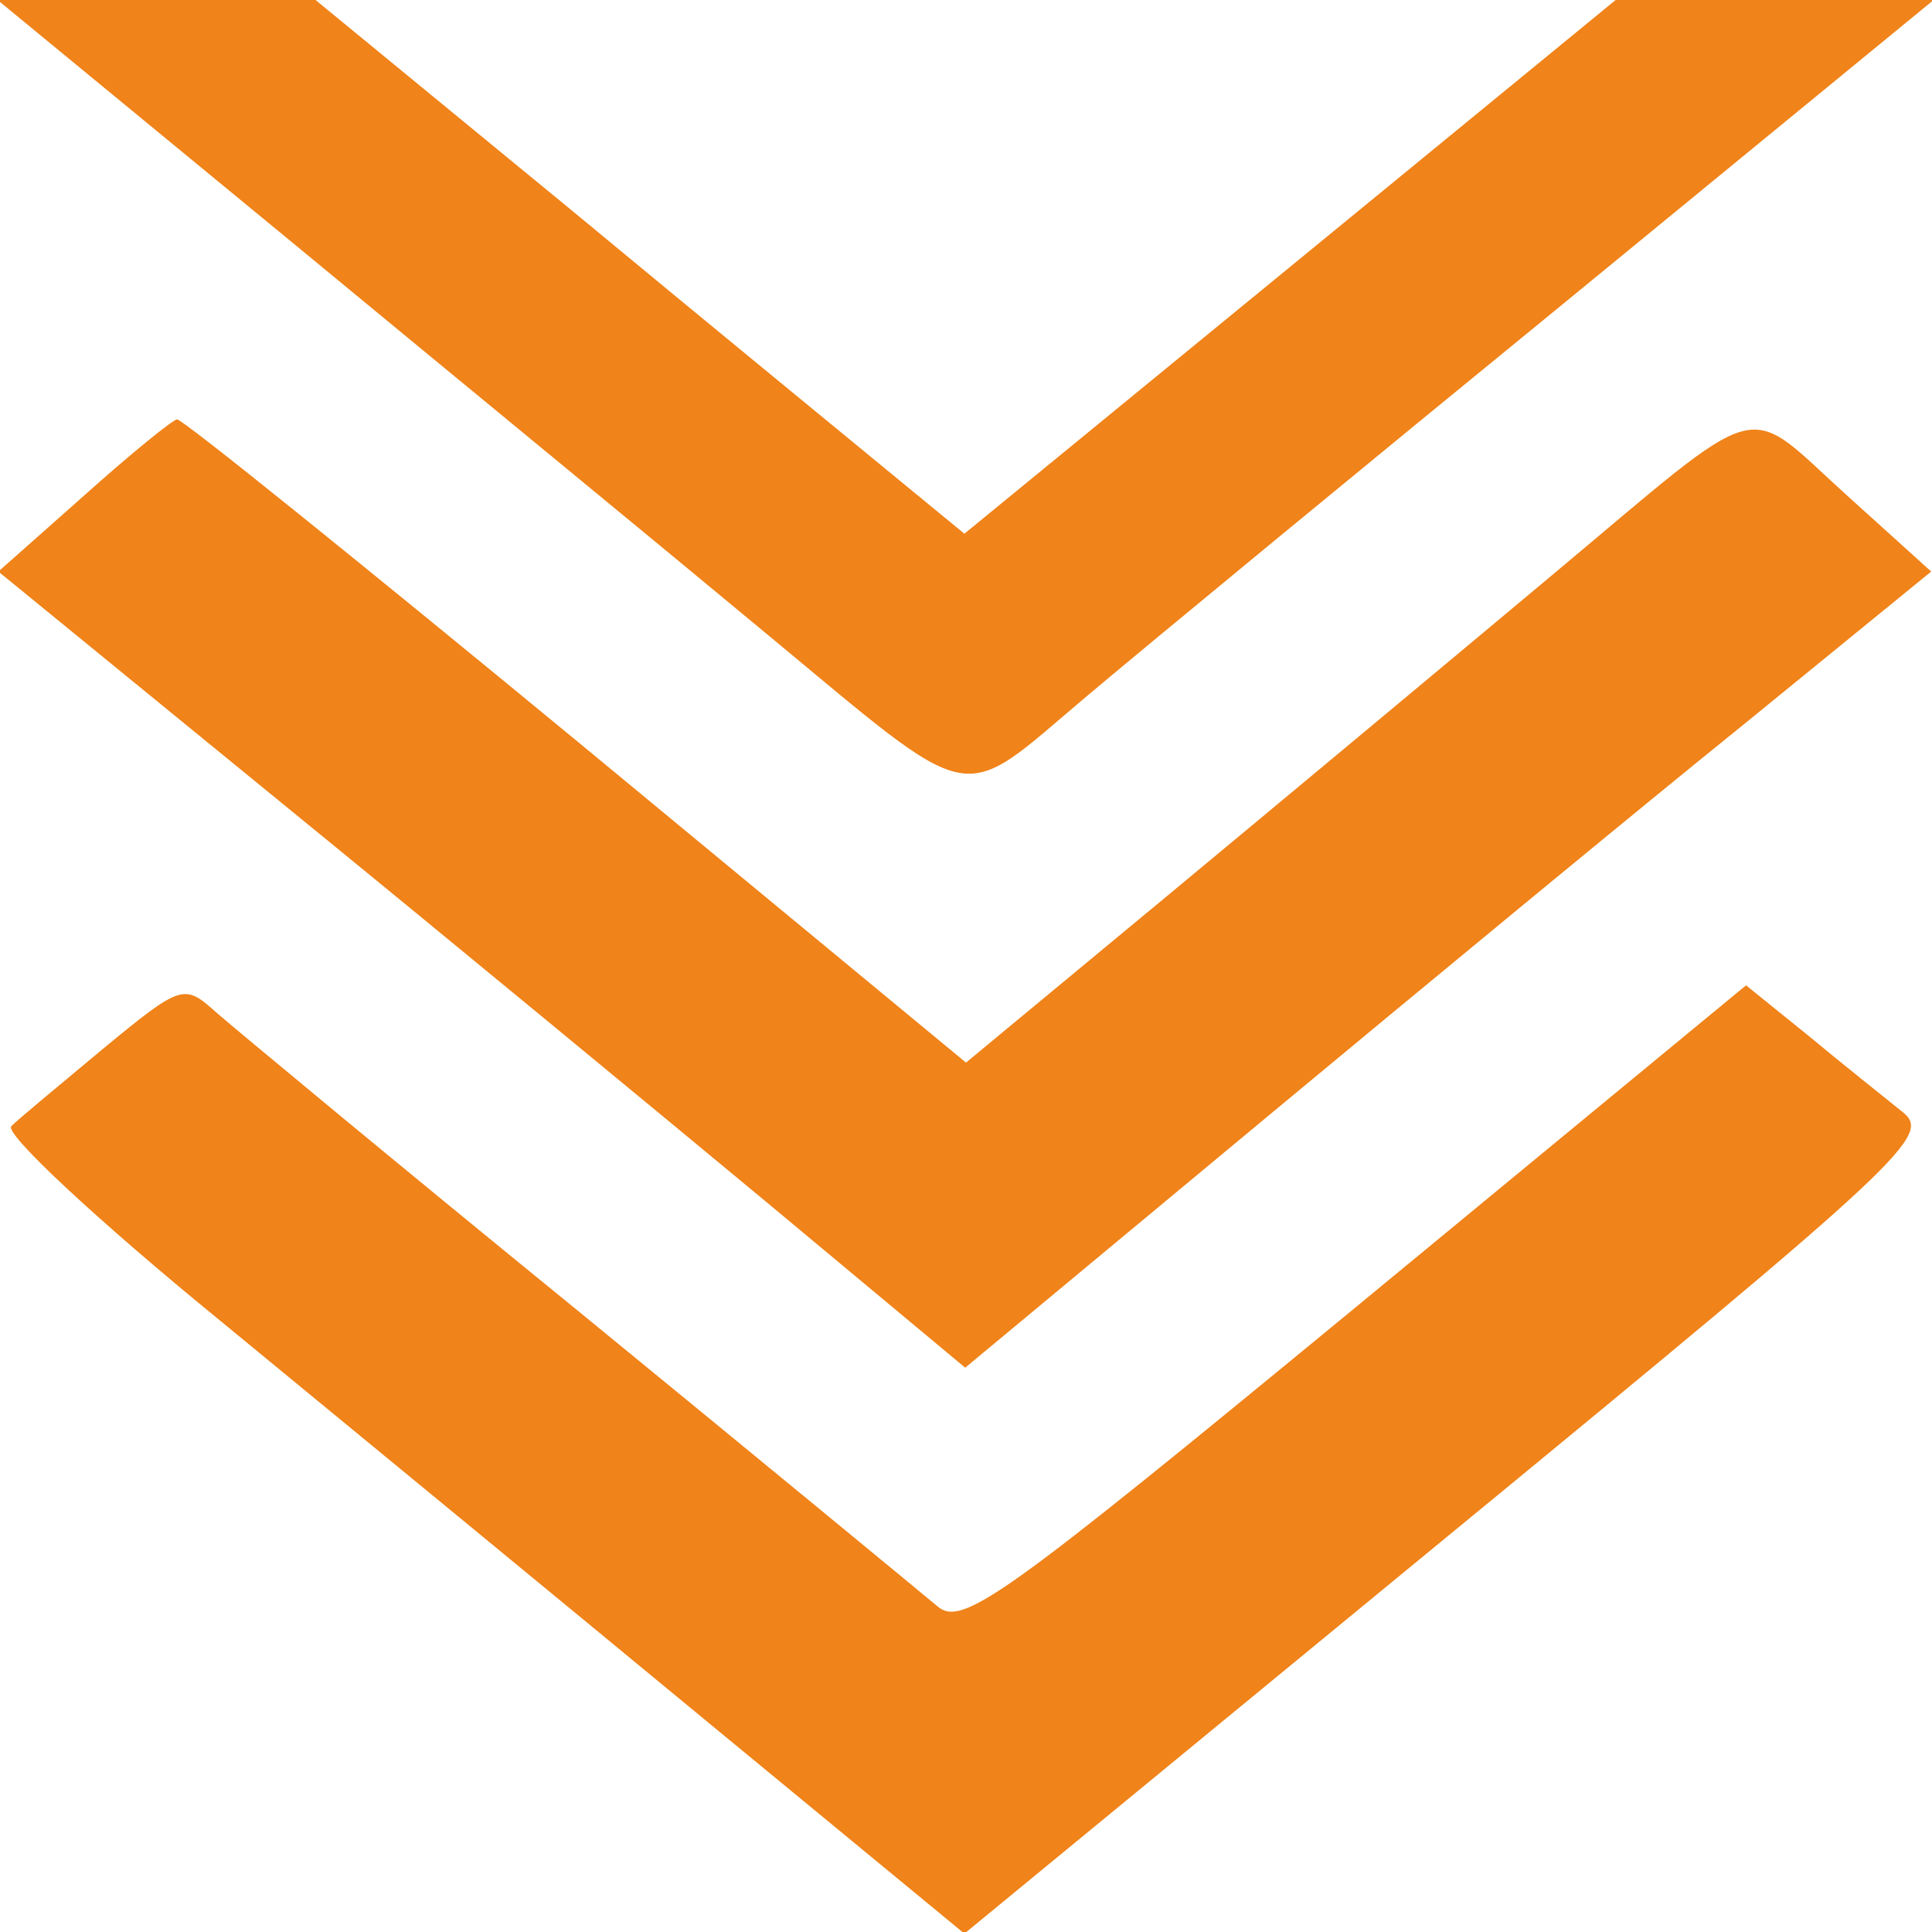
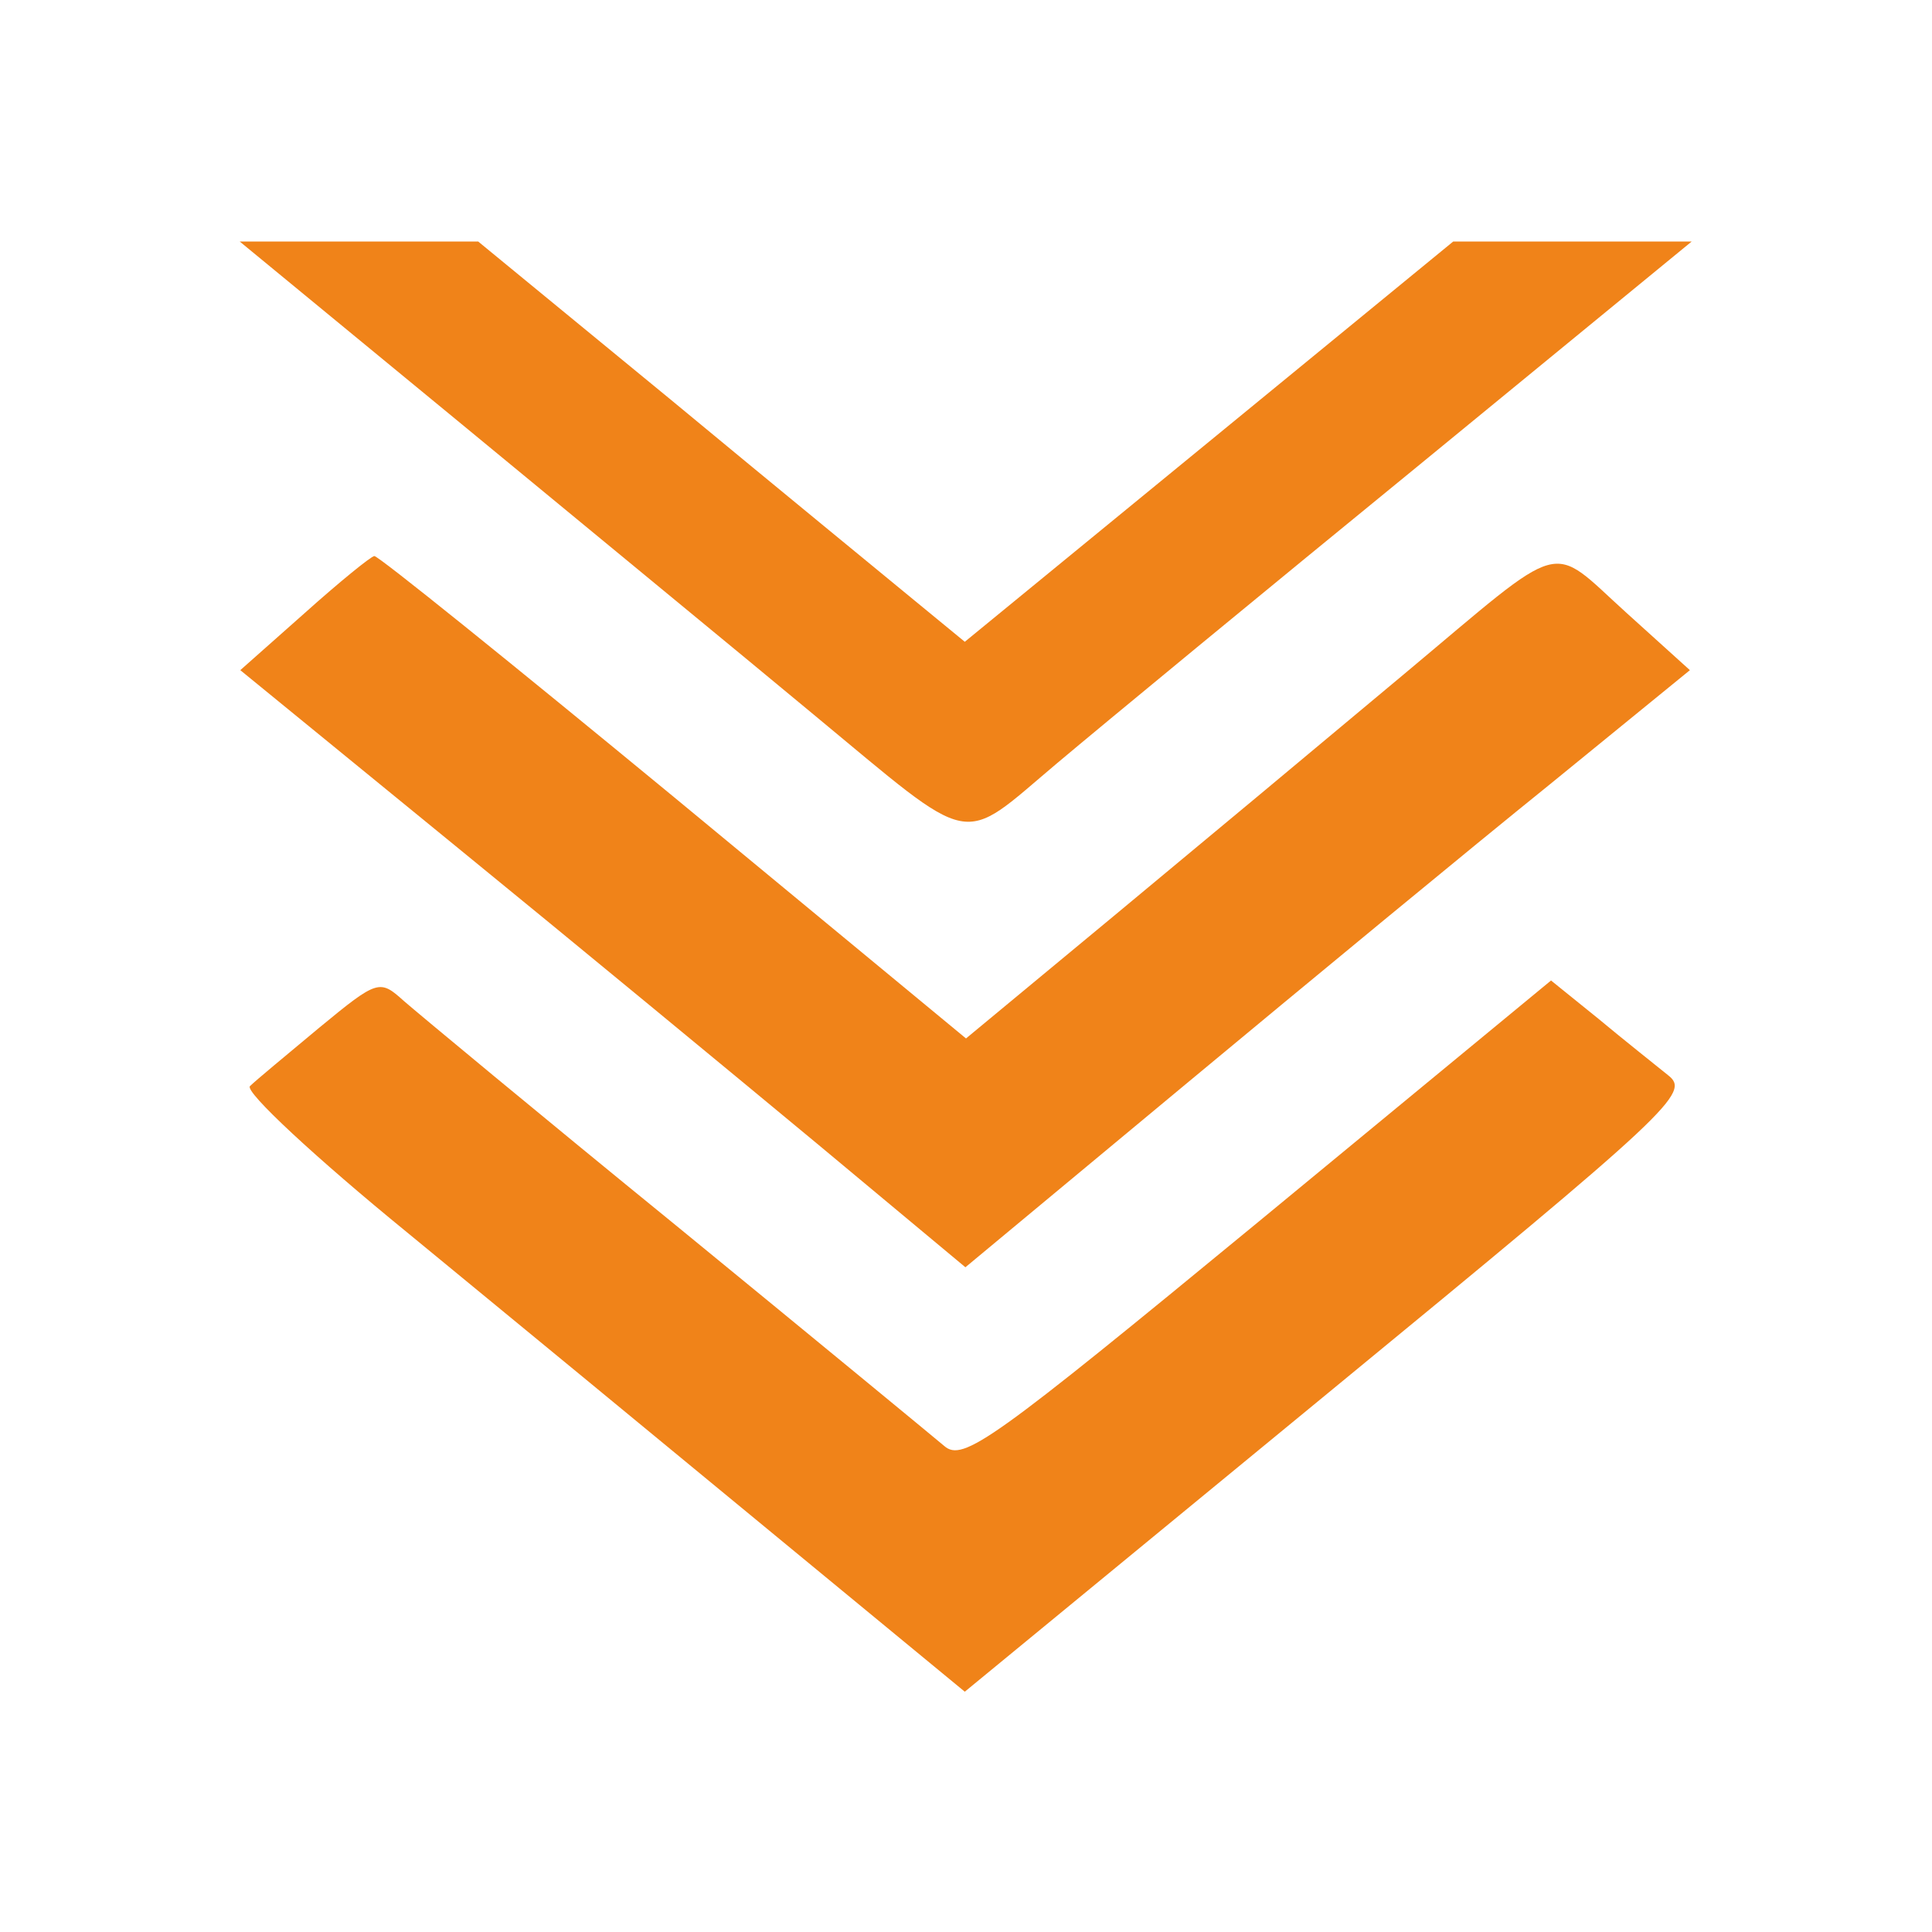
- <svg xmlns="http://www.w3.org/2000/svg" version="1.0" viewBox="0 0 120 120" preserveAspectRatio="xMidYMid meet">
+ <svg xmlns="http://www.w3.org/2000/svg" version="1.0" viewBox="-20 -20 160 160" preserveAspectRatio="xMidYMid meet">
  <g transform="translate(0.0,120) scale(0.05,-0.05)" fill="#f08319" stroke="none">
    <path d="M364 2098 c201 -166 464 -382 583 -481 272 -225 240 -219 404 -81 76 64 344 285 595 490 l456 374 -198 0 -197 0 -405 -332 -404 -331 -84 69 c-46 38 -228 187 -403 332 l-319 262 -197 0 -198 0 367 -302z" />
    <path d="M104 1784 l-106 -94 355 -290 c195 -159 465 -382 600 -494 l246 -205 367 305 c201 167 471 390 600 494 l233 190 -104 94 c-132 119 -96 128 -370 -101 -129 -108 -345 -288 -480 -400 l-245 -203 -484 400 c-267 220 -490 400 -496 399 -5 0 -58 -43 -116 -95z" />
    <path d="M129 1098 c-54 -45 -106 -88 -115 -97 -9 -9 108 -118 260 -242 152 -125 422 -347 600 -494 l324 -267 602 495 c572 470 600 497 563 526 -21 17 -74 59 -116 94 l-78 63 -485 -400 c-441 -363 -489 -398 -520 -371 -19 16 -218 180 -444 365 -226 184 -428 352 -451 372 -40 36 -43 36 -140 -44z" />
  </g>
</svg>
